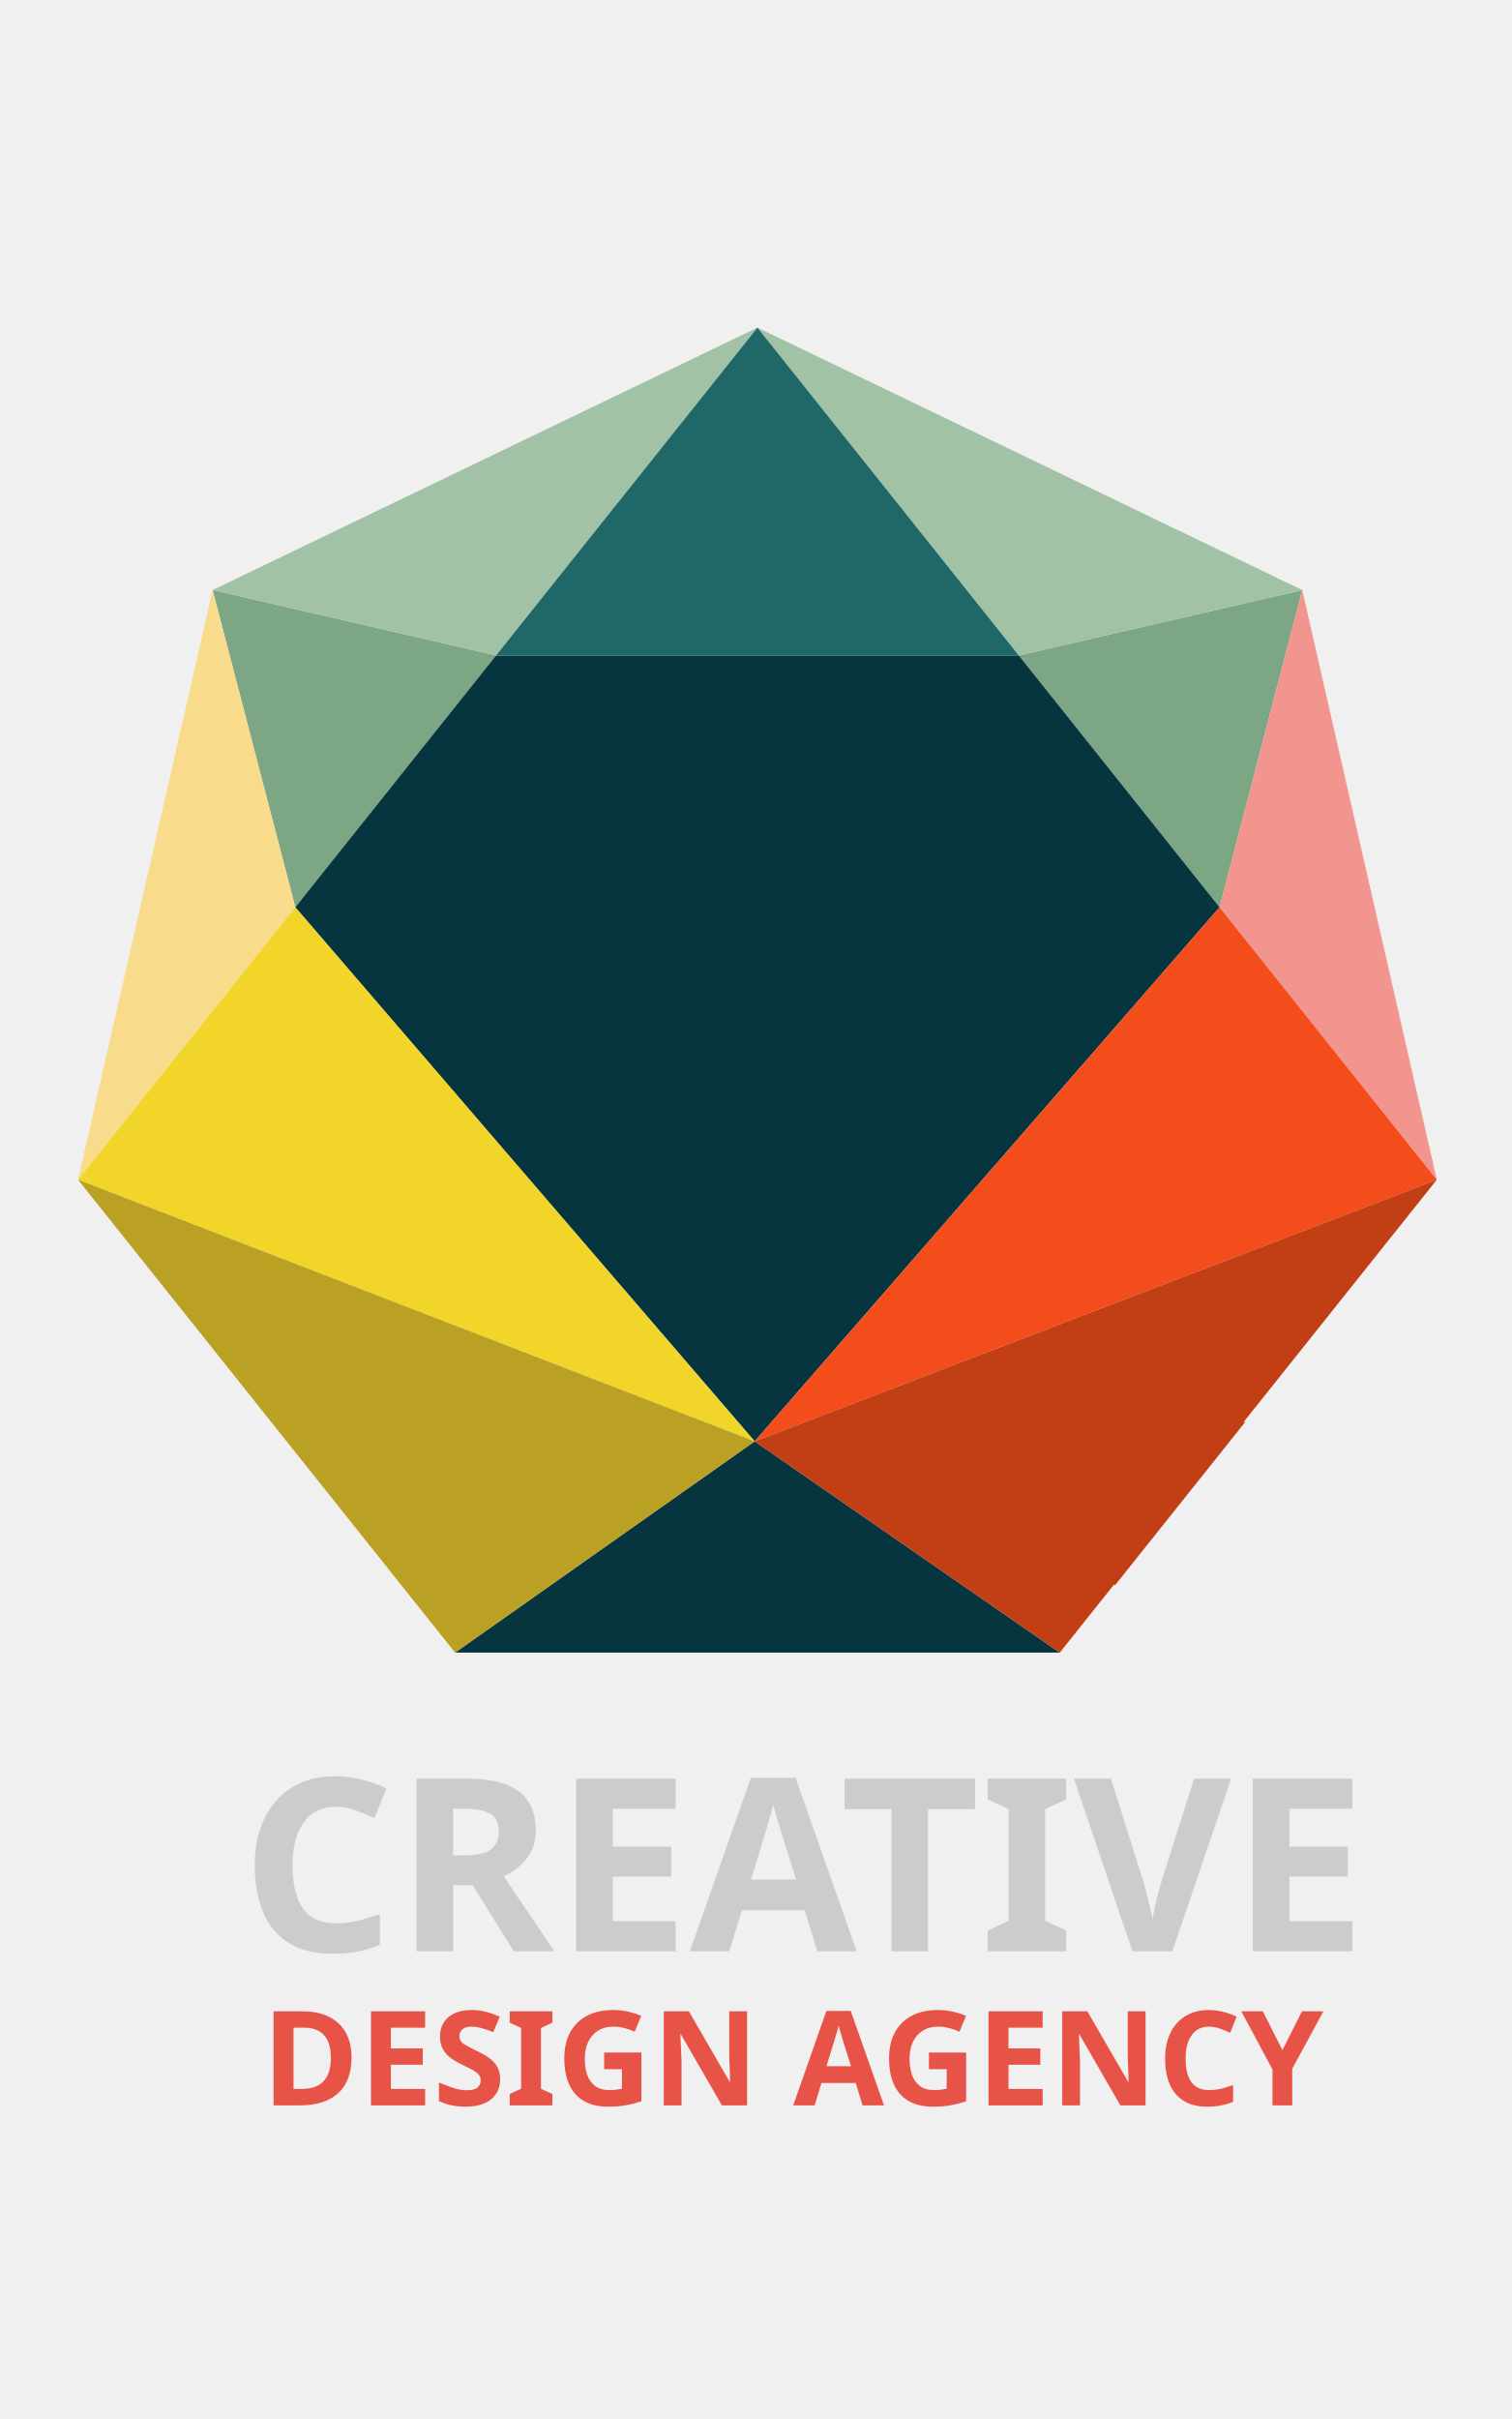
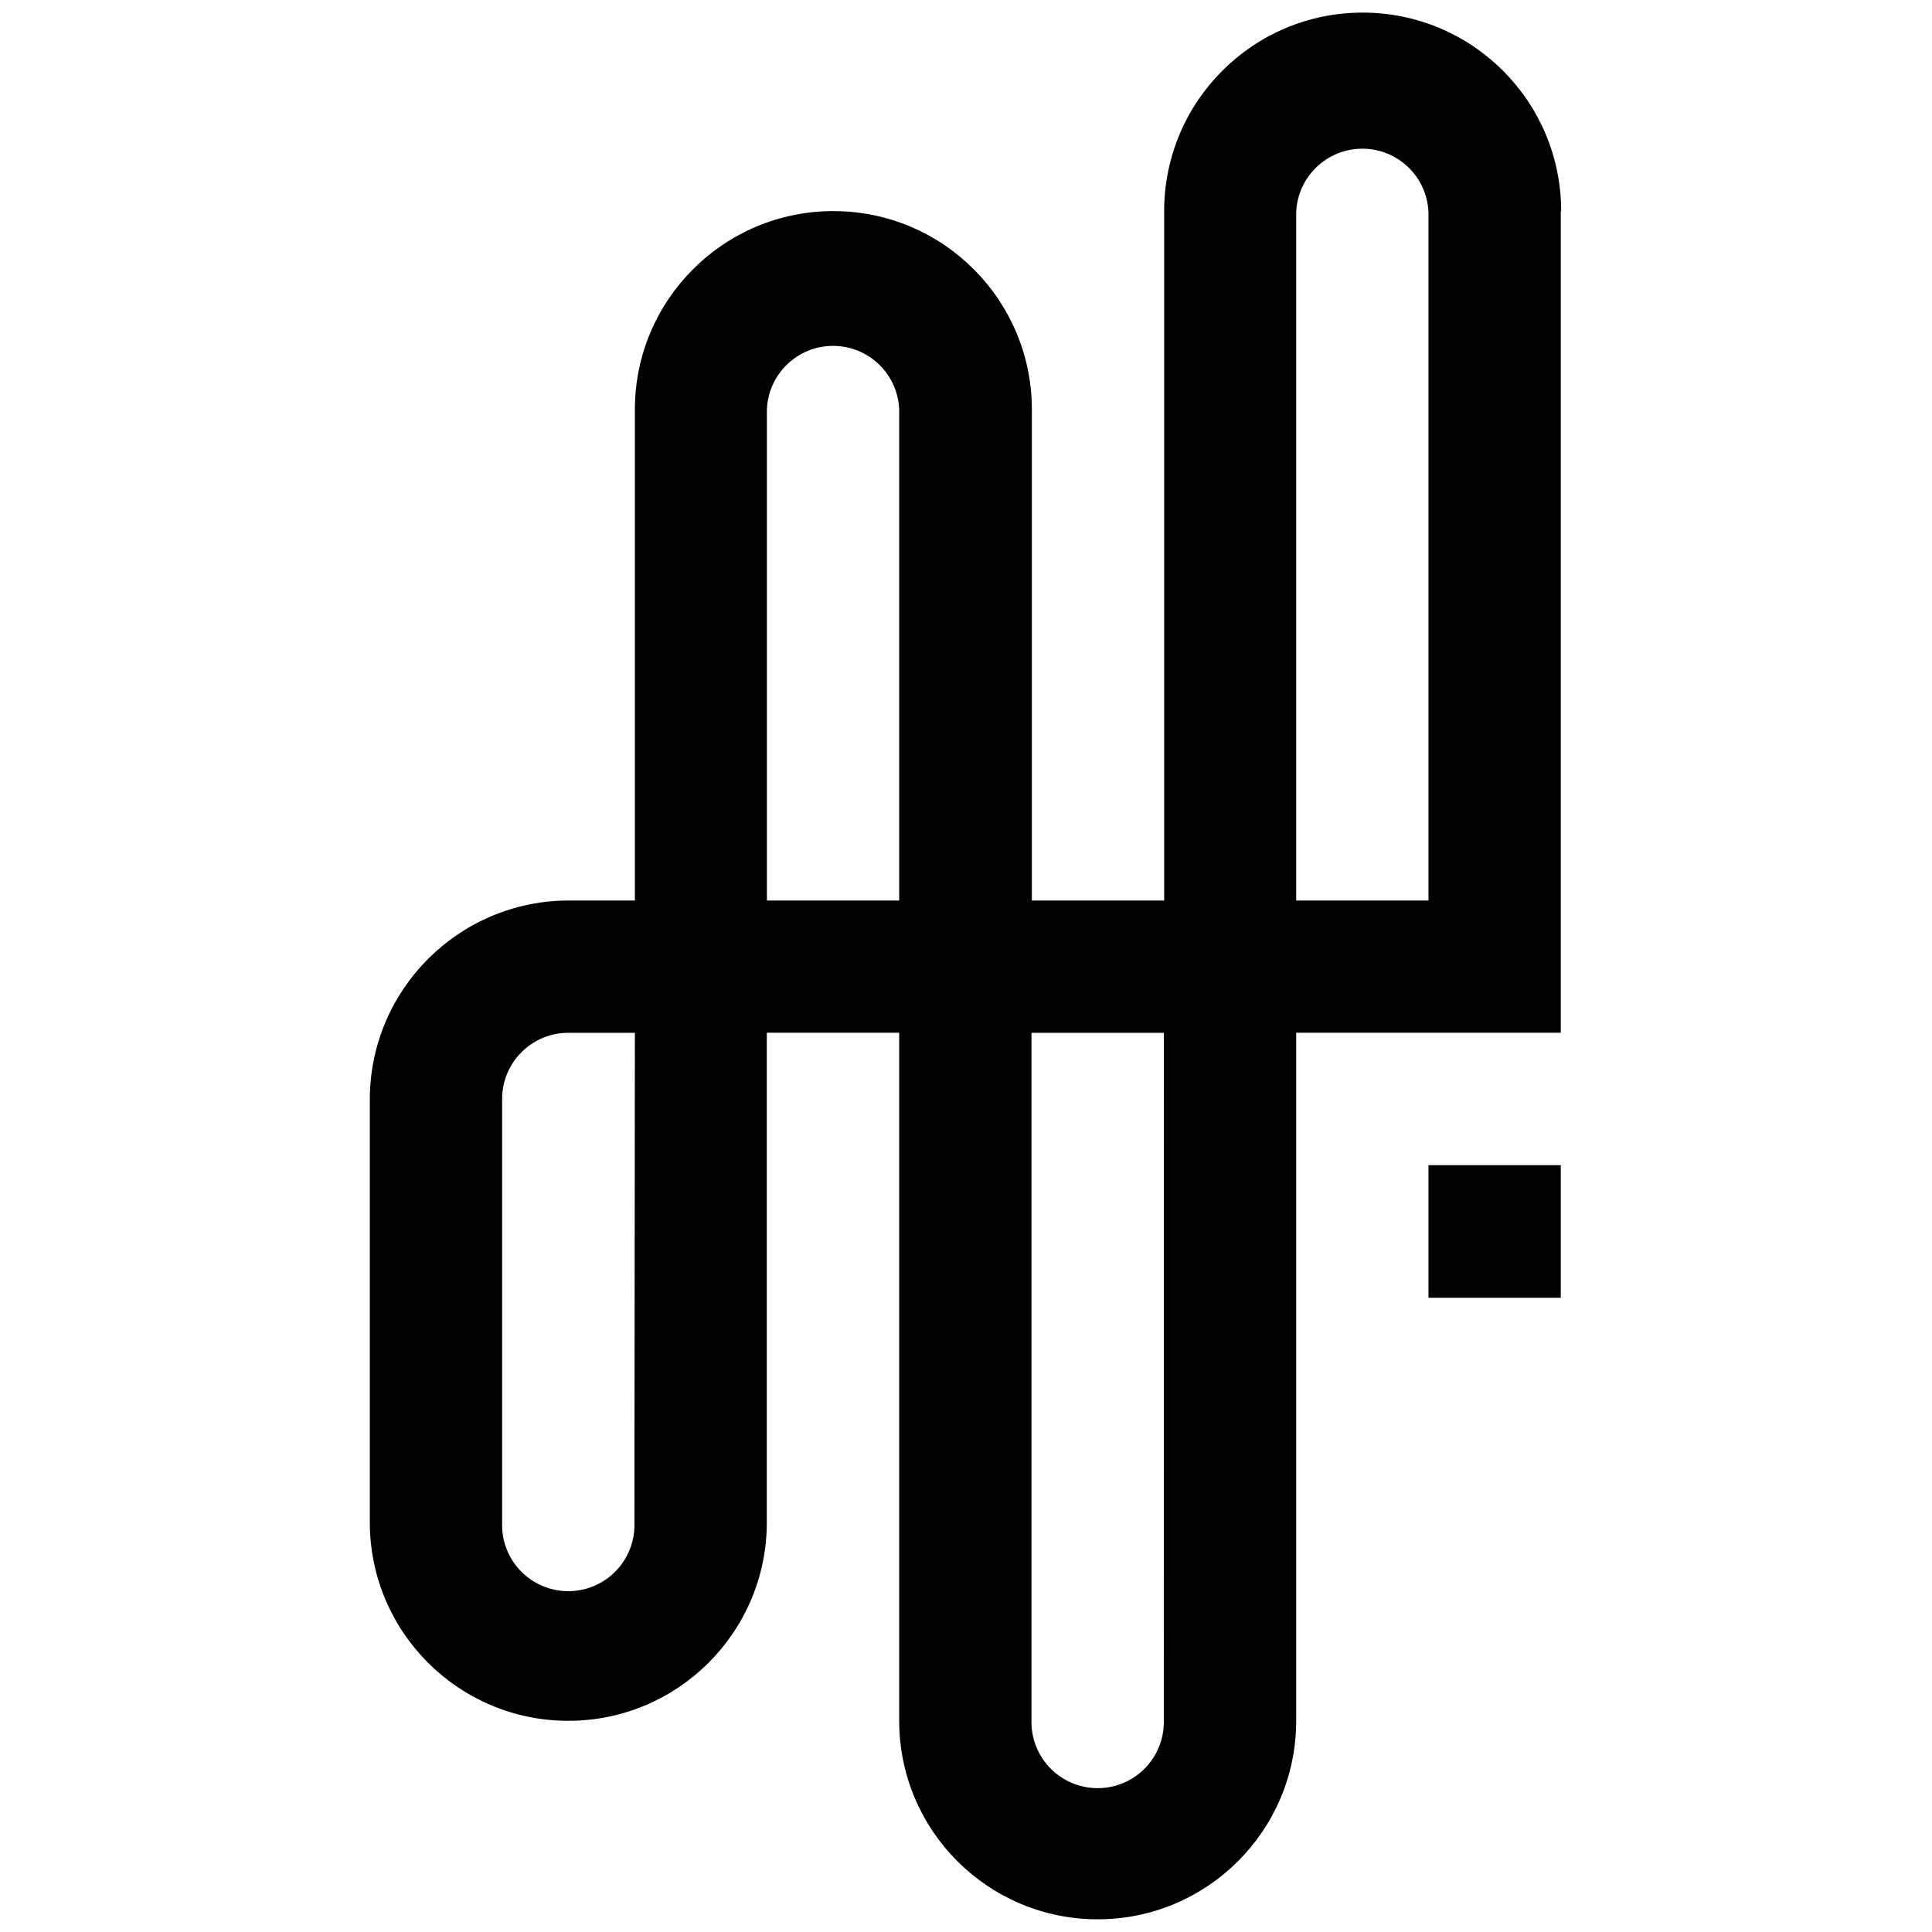
- <svg xmlns="http://www.w3.org/2000/svg" version="1.1" id="Calque_2" x="0px" y="0px" width="250" height="400" viewBox="0 0 250 400" enable-background="new 0 0 680.167 241.418" xml:space="preserve">
-   <defs id="defs67" />
-   <polygon points="193.102,105.356 206.776,52.905 159.897,63.72 " id="polygon3" style="fill:#7da685" transform="translate(8.609709,44.66501)" />
-   <polygon points="40.231,105.356 73.435,63.72 26.556,52.905 " id="polygon5" style="fill:#7da685" transform="translate(8.609709,44.66501)" />
-   <polygon points="193.102,105.356 159.897,63.72 73.435,63.72 40.231,105.356 116.211,193.672 " id="polygon7" style="fill:#063540;fill-opacity:1" transform="translate(8.609709,44.66501)" />
-   <polygon points="40.231,105.356 26.556,52.905 4.3,150.411 " id="polygon9" style="fill:#f9db8c" transform="translate(8.609709,44.66501)" />
-   <polygon points="116.211,193.672 40.231,105.356 4.3,150.411 " id="polygon11" style="fill:#f2d529;fill-opacity:1" transform="translate(8.609709,44.66501)" />
-   <polygon points="206.776,52.905 193.102,105.356 229.032,150.411 " id="polygon13" style="fill:#f1958e" transform="translate(8.609709,44.66501)" />
-   <polygon points="193.102,105.356 116.211,193.672 229.032,150.411 " id="polygon15" style="fill:#f24d1b;fill-opacity:1" transform="translate(8.609709,44.66501)" />
-   <polygon points="73.435,63.72 116.666,9.51 26.556,52.905 " id="polygon17" style="fill:#a1c2a5" transform="translate(8.609709,44.66501)" />
-   <polygon points="159.897,63.72 206.776,52.905 206.774,52.903 116.667,9.509 116.666,9.509 " id="polygon19" style="fill:#a1c2a5" transform="translate(8.609709,44.66501)" />
-   <polygon points="116.666,9.51 73.435,63.72 159.897,63.72 116.666,9.509 " id="polygon21" style="fill:#206868" transform="translate(8.609709,44.66501)" />
-   <polygon points="116.211,193.672 66.659,228.608 166.674,228.608 " id="polygon23" style="fill:#063540;fill-opacity:1" transform="translate(8.609709,44.66501)" />
-   <polygon points="116.211,193.672 4.3,150.411 66.659,228.608 " id="polygon25" style="fill:#baa123;fill-opacity:1" transform="translate(8.609709,44.66501)" />
-   <polygon points="116.211,193.672 166.674,228.608 177.146,215.476 164.459,200.479 195.395,192.592 229.032,150.411 " id="polygon27" style="fill:#c23e15;fill-opacity:1" transform="translate(8.609709,44.66501)" />
-   <polygon points="177.146,215.476 195.395,192.592 164.459,200.479 " id="polygon29" style="fill:#c23e15;fill-opacity:1" transform="matrix(1.1829,0,0,1.1829,-25.12808,7.254399)" />
-   <text xml:space="preserve" style="font-size:40px;font-style:normal;font-variant:normal;font-weight:bold;font-stretch:normal;line-height:125%;letter-spacing:0px;word-spacing:0px;fill:#cccccc;fill-opacity:1;stroke:none;font-family:Aharoni;-inkscape-font-specification:Aharoni Bold" x="39.82" y="322.674" id="text3046">
-     <tspan x="39.82" y="322.674" id="tspan3050">CREATIVE</tspan>
-   </text>
-   <text xml:space="preserve" style="font-size:21.772px;font-style:normal;font-variant:normal;font-weight:bold;font-stretch:normal;line-height:125%;letter-spacing:0px;word-spacing:0px;fill:#e85348;fill-opacity:1;stroke:none;font-family:Aharoni;-inkscape-font-specification:Aharoni Bold" x="43.295" y="348.138" id="text3046-6">
-     <tspan x="43.295" y="348.138" id="tspan3050-2">DESIGN AGENCY</tspan>
-   </text>
+ <svg xmlns="http://www.w3.org/2000/svg" id="Слой_1" data-name="Слой 1" viewBox="0 0 206.93 206.93">
+   <defs>
+     <style>.cls-1{fill:#fff;}</style>
+   </defs>
+   <rect class="cls-1" width="206.93" height="206.93" />
+   <path d="M153,124.8h14.17V139H153ZM167.17,22.61v88H138.83v73.7a21.26,21.26,0,0,1-42.52,0v-73.7H82.13v52.44a21.26,21.26,0,0,1-42.52,0V117.71A21.33,21.33,0,0,1,60.87,96.45H68V43.87a21.26,21.26,0,0,1,42.52,0V96.45h14.17V22.61a21.26,21.26,0,0,1,42.52,0ZM68,110.62H60.87a7.09,7.09,0,0,0-7.09,7.09v45.36a7.09,7.09,0,1,0,14.17,0ZM96.31,43.87a7.09,7.09,0,0,0-14.17,0V96.45H96.31Zm28.35,66.75H110.48v73.55a7.09,7.09,0,1,0,14.17,0ZM153,22.75a7.09,7.09,0,0,0-14.17,0v73.7H153Z" />
</svg>
